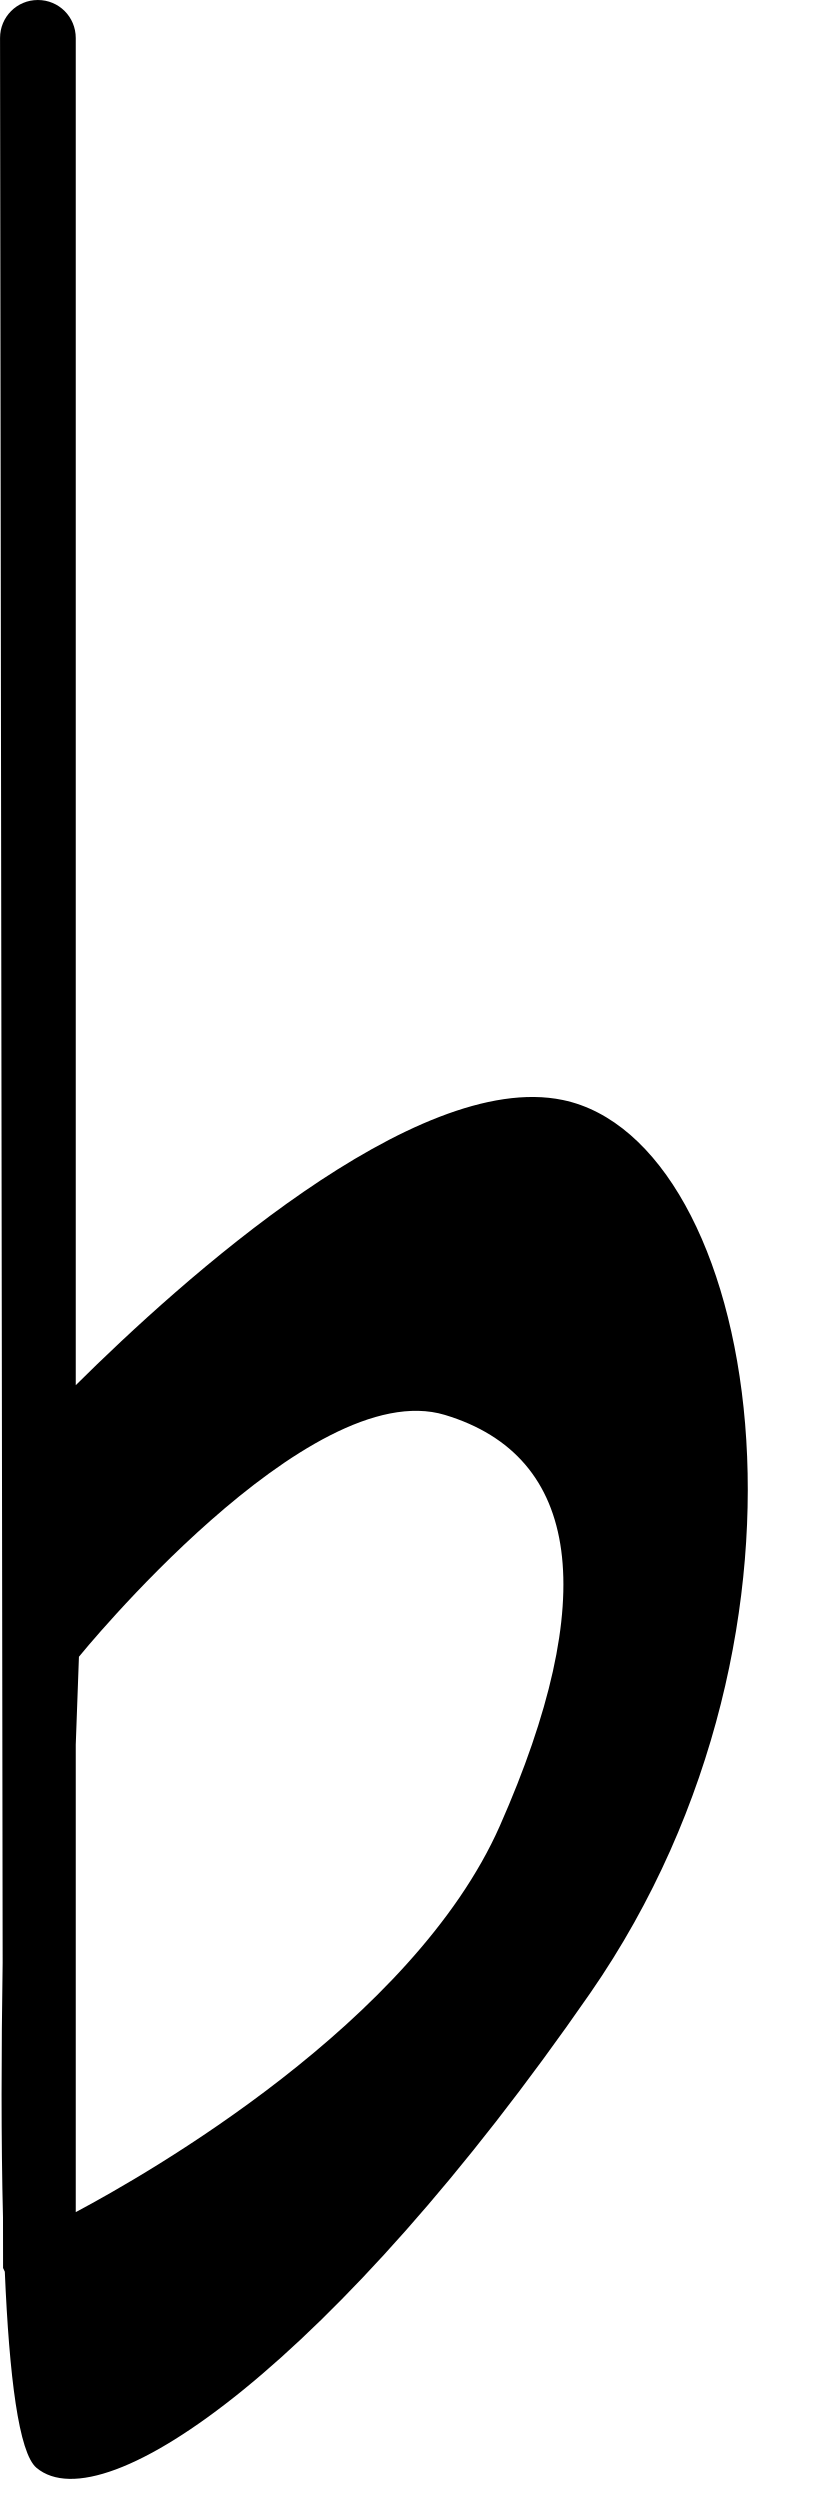
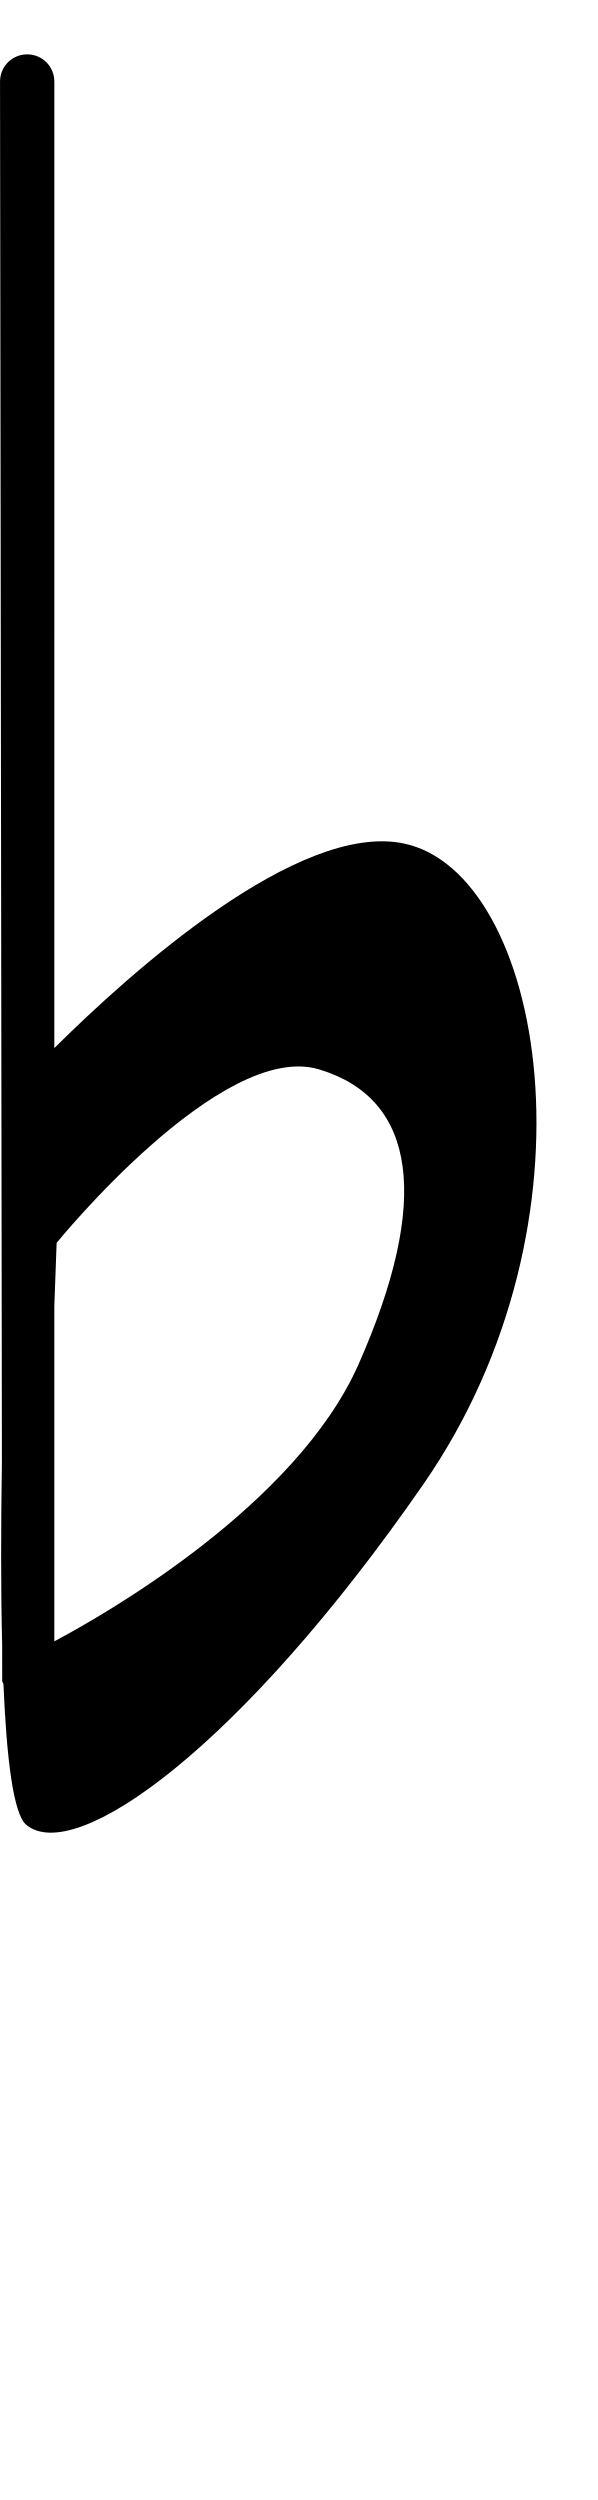
- <svg xmlns="http://www.w3.org/2000/svg" width="22px" height="66px" viewBox="0 0 22 66" version="1.1">
-   <defs />
-   <g id="Symbols" stroke="none" stroke-width="1" fill-rule="evenodd">
-     <g id="tt-flat">
-       <path d="M2,36.569 C4.789,33.799 10.972,28.23 14.859,29.04 C20.003,30.111 22.306,42.905 15.582,52.618 C8.858,62.33 2.758,66.656 0.963,65.15 C0.496,64.759 0.244,62.743 0.127,59.973 L0.081,59.875 L0.079,58.538 C0.028,56.49 0.034,54.157 0.07,51.818 L0.001,1.002 C0.001,0.448 0.444,0 1,0 C1.552,0 2,0.443 2,1.005 L2,36.569 Z M2,58.4 C3.866,57.408 10.9,53.398 13.196,48.203 C15.851,42.193 15.346,38.441 11.746,37.354 C8.146,36.266 2.084,43.738 2.084,43.738 L2,46.058 L2,58.4 Z" />
-     </g>
+ <svg xmlns="http://www.w3.org/2000/svg" width="22px" height="92px" viewBox="0 0 22 92" version="1.1">
+   <g id="tt-flat" stroke="none" stroke-width="1" fill="none" fill-rule="evenodd">
+     <path d="M1,2 C1.552,2 2,2.443 2,3.005 L1.999,38.57 C4.788,35.8 10.972,30.23 14.859,31.04 C20.003,32.111 22.306,44.905 15.582,54.618 C8.858,64.33 2.758,68.656 0.963,67.15 C0.496,66.759 0.244,64.744 0.127,61.974 L0.081,61.875 L0.079,60.514 C0.028,58.471 0.034,56.146 0.07,53.814 L0.001,3.002 C0.001,2.488 0.383,2.065 0.883,2.007 L1,2 Z M2.084,45.738 L1.999,48.07 L1.999,60.401 C3.862,59.41 10.9,55.399 13.196,50.203 C15.851,44.193 15.346,40.441 11.746,39.354 C8.146,38.266 2.084,45.738 2.084,45.738 Z" id="Combined-Shape" fill="#000000" />
  </g>
</svg>
